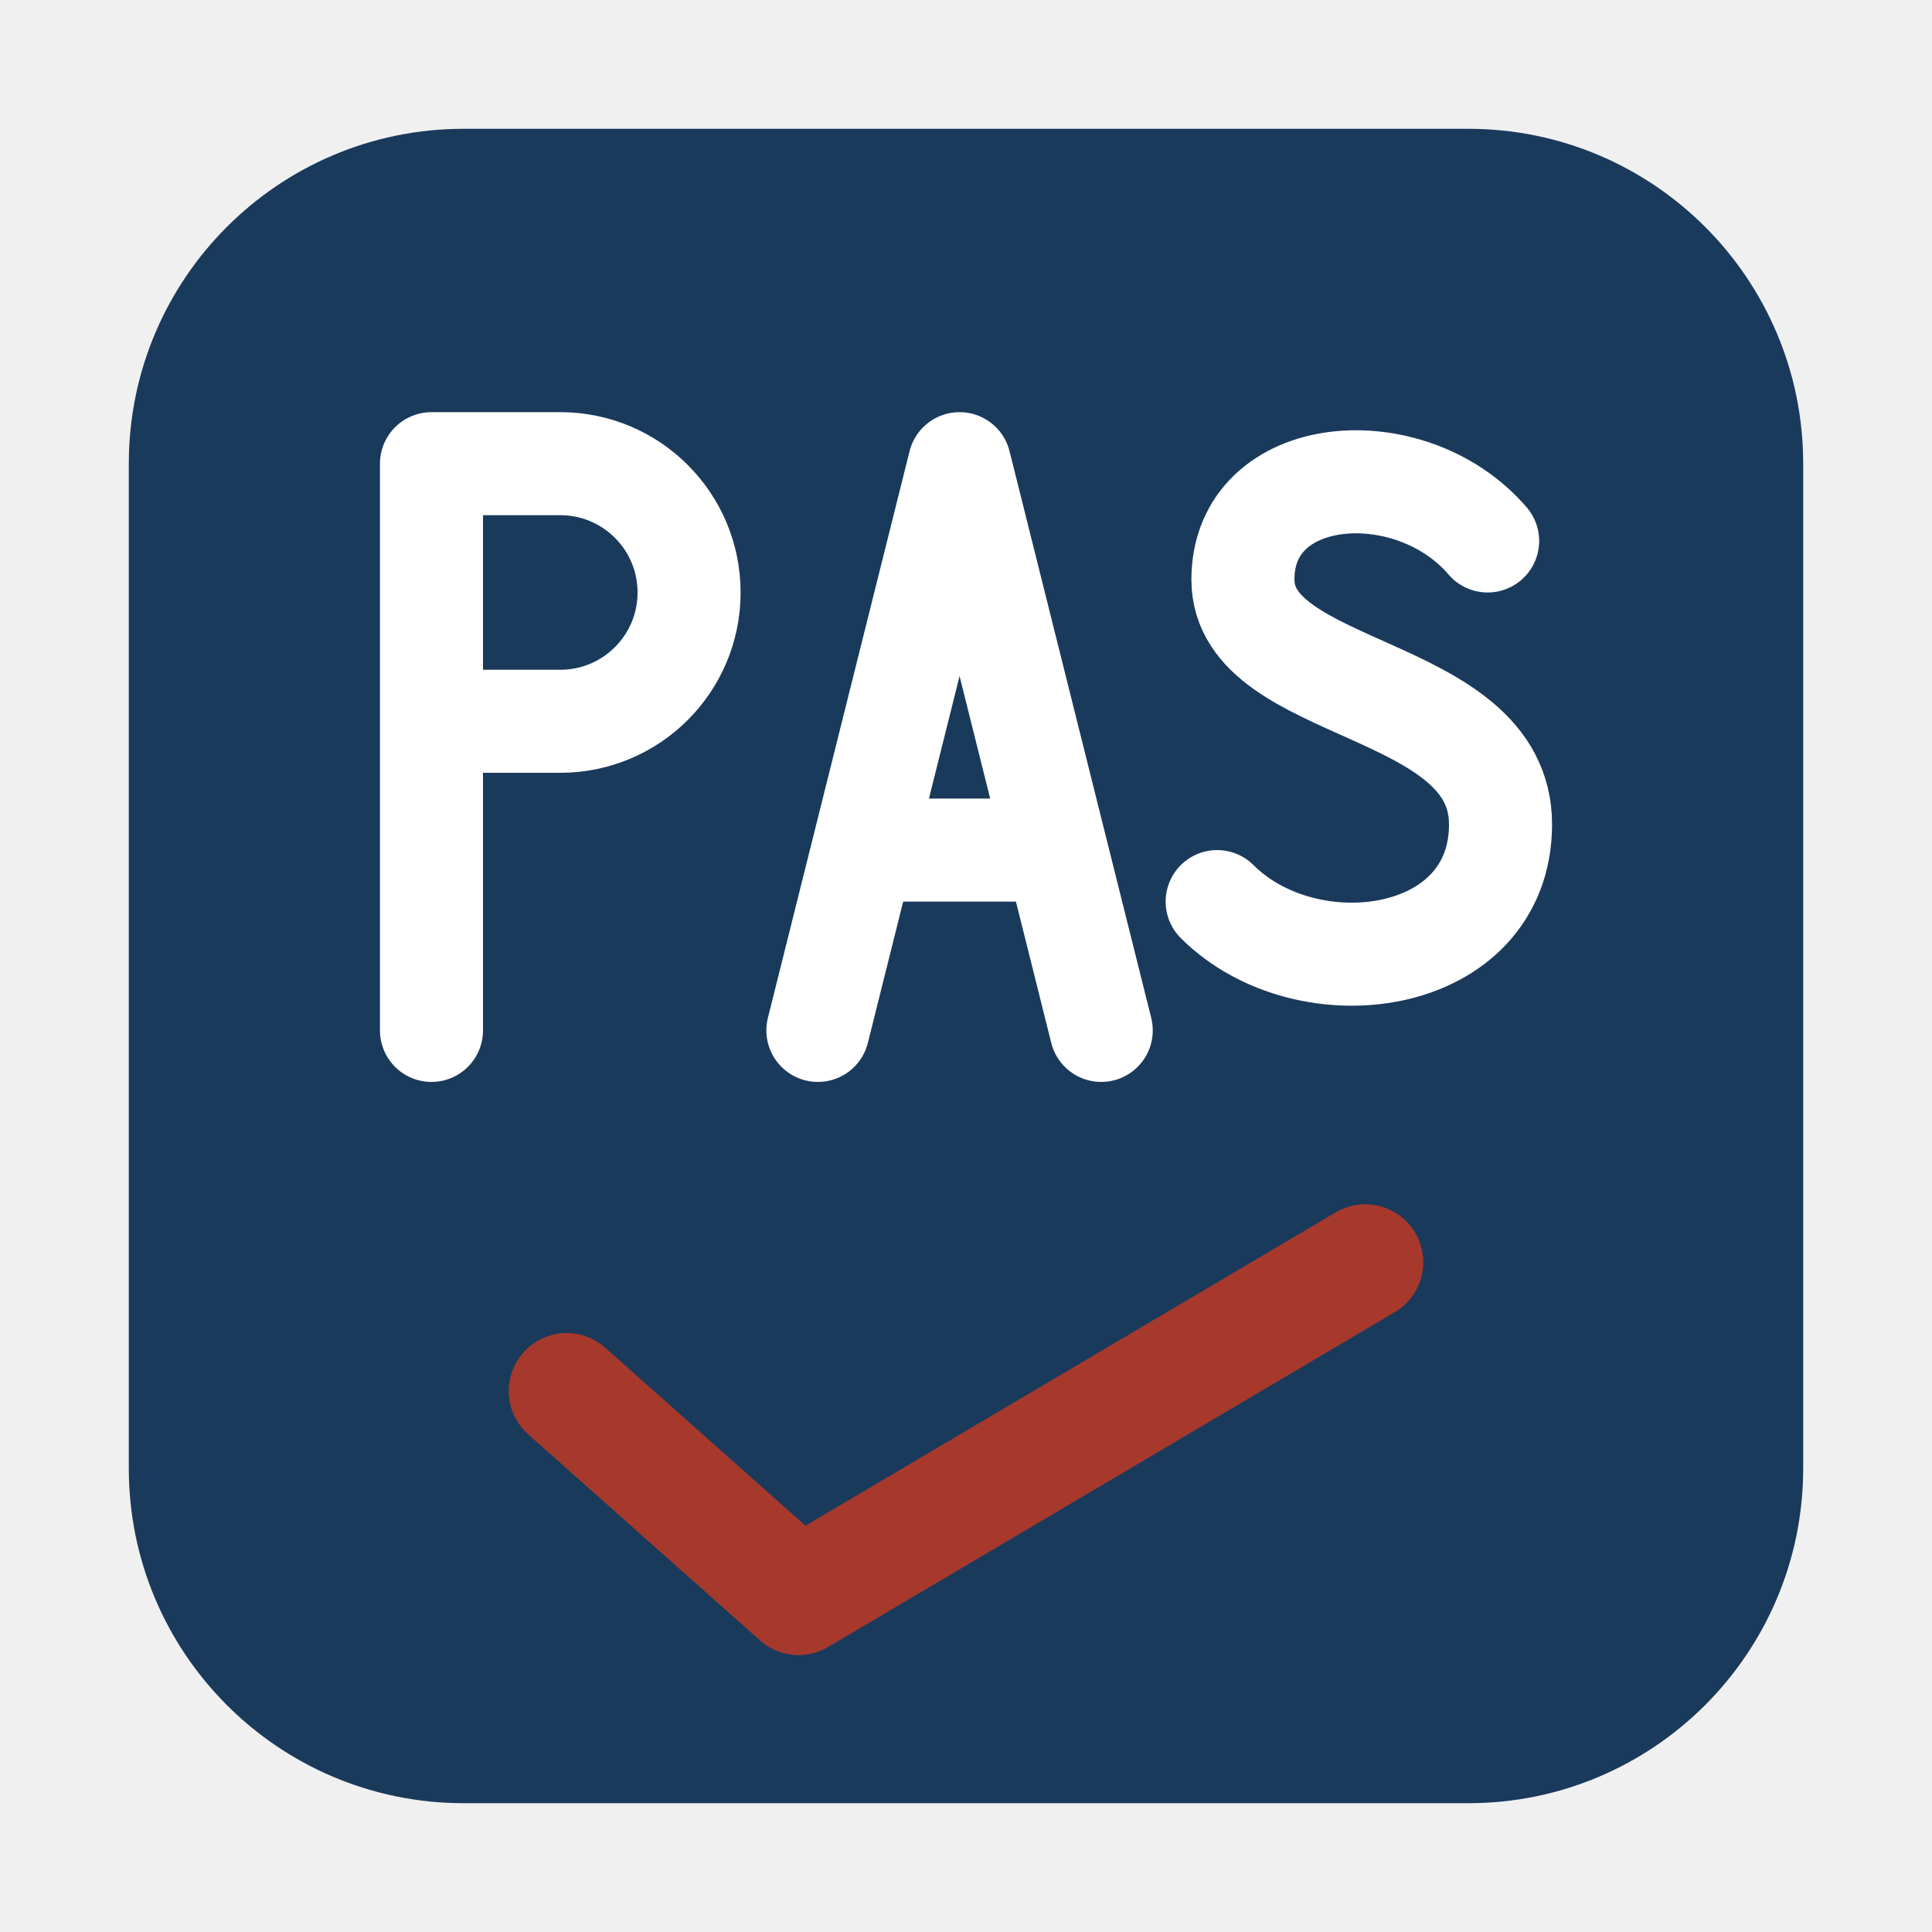
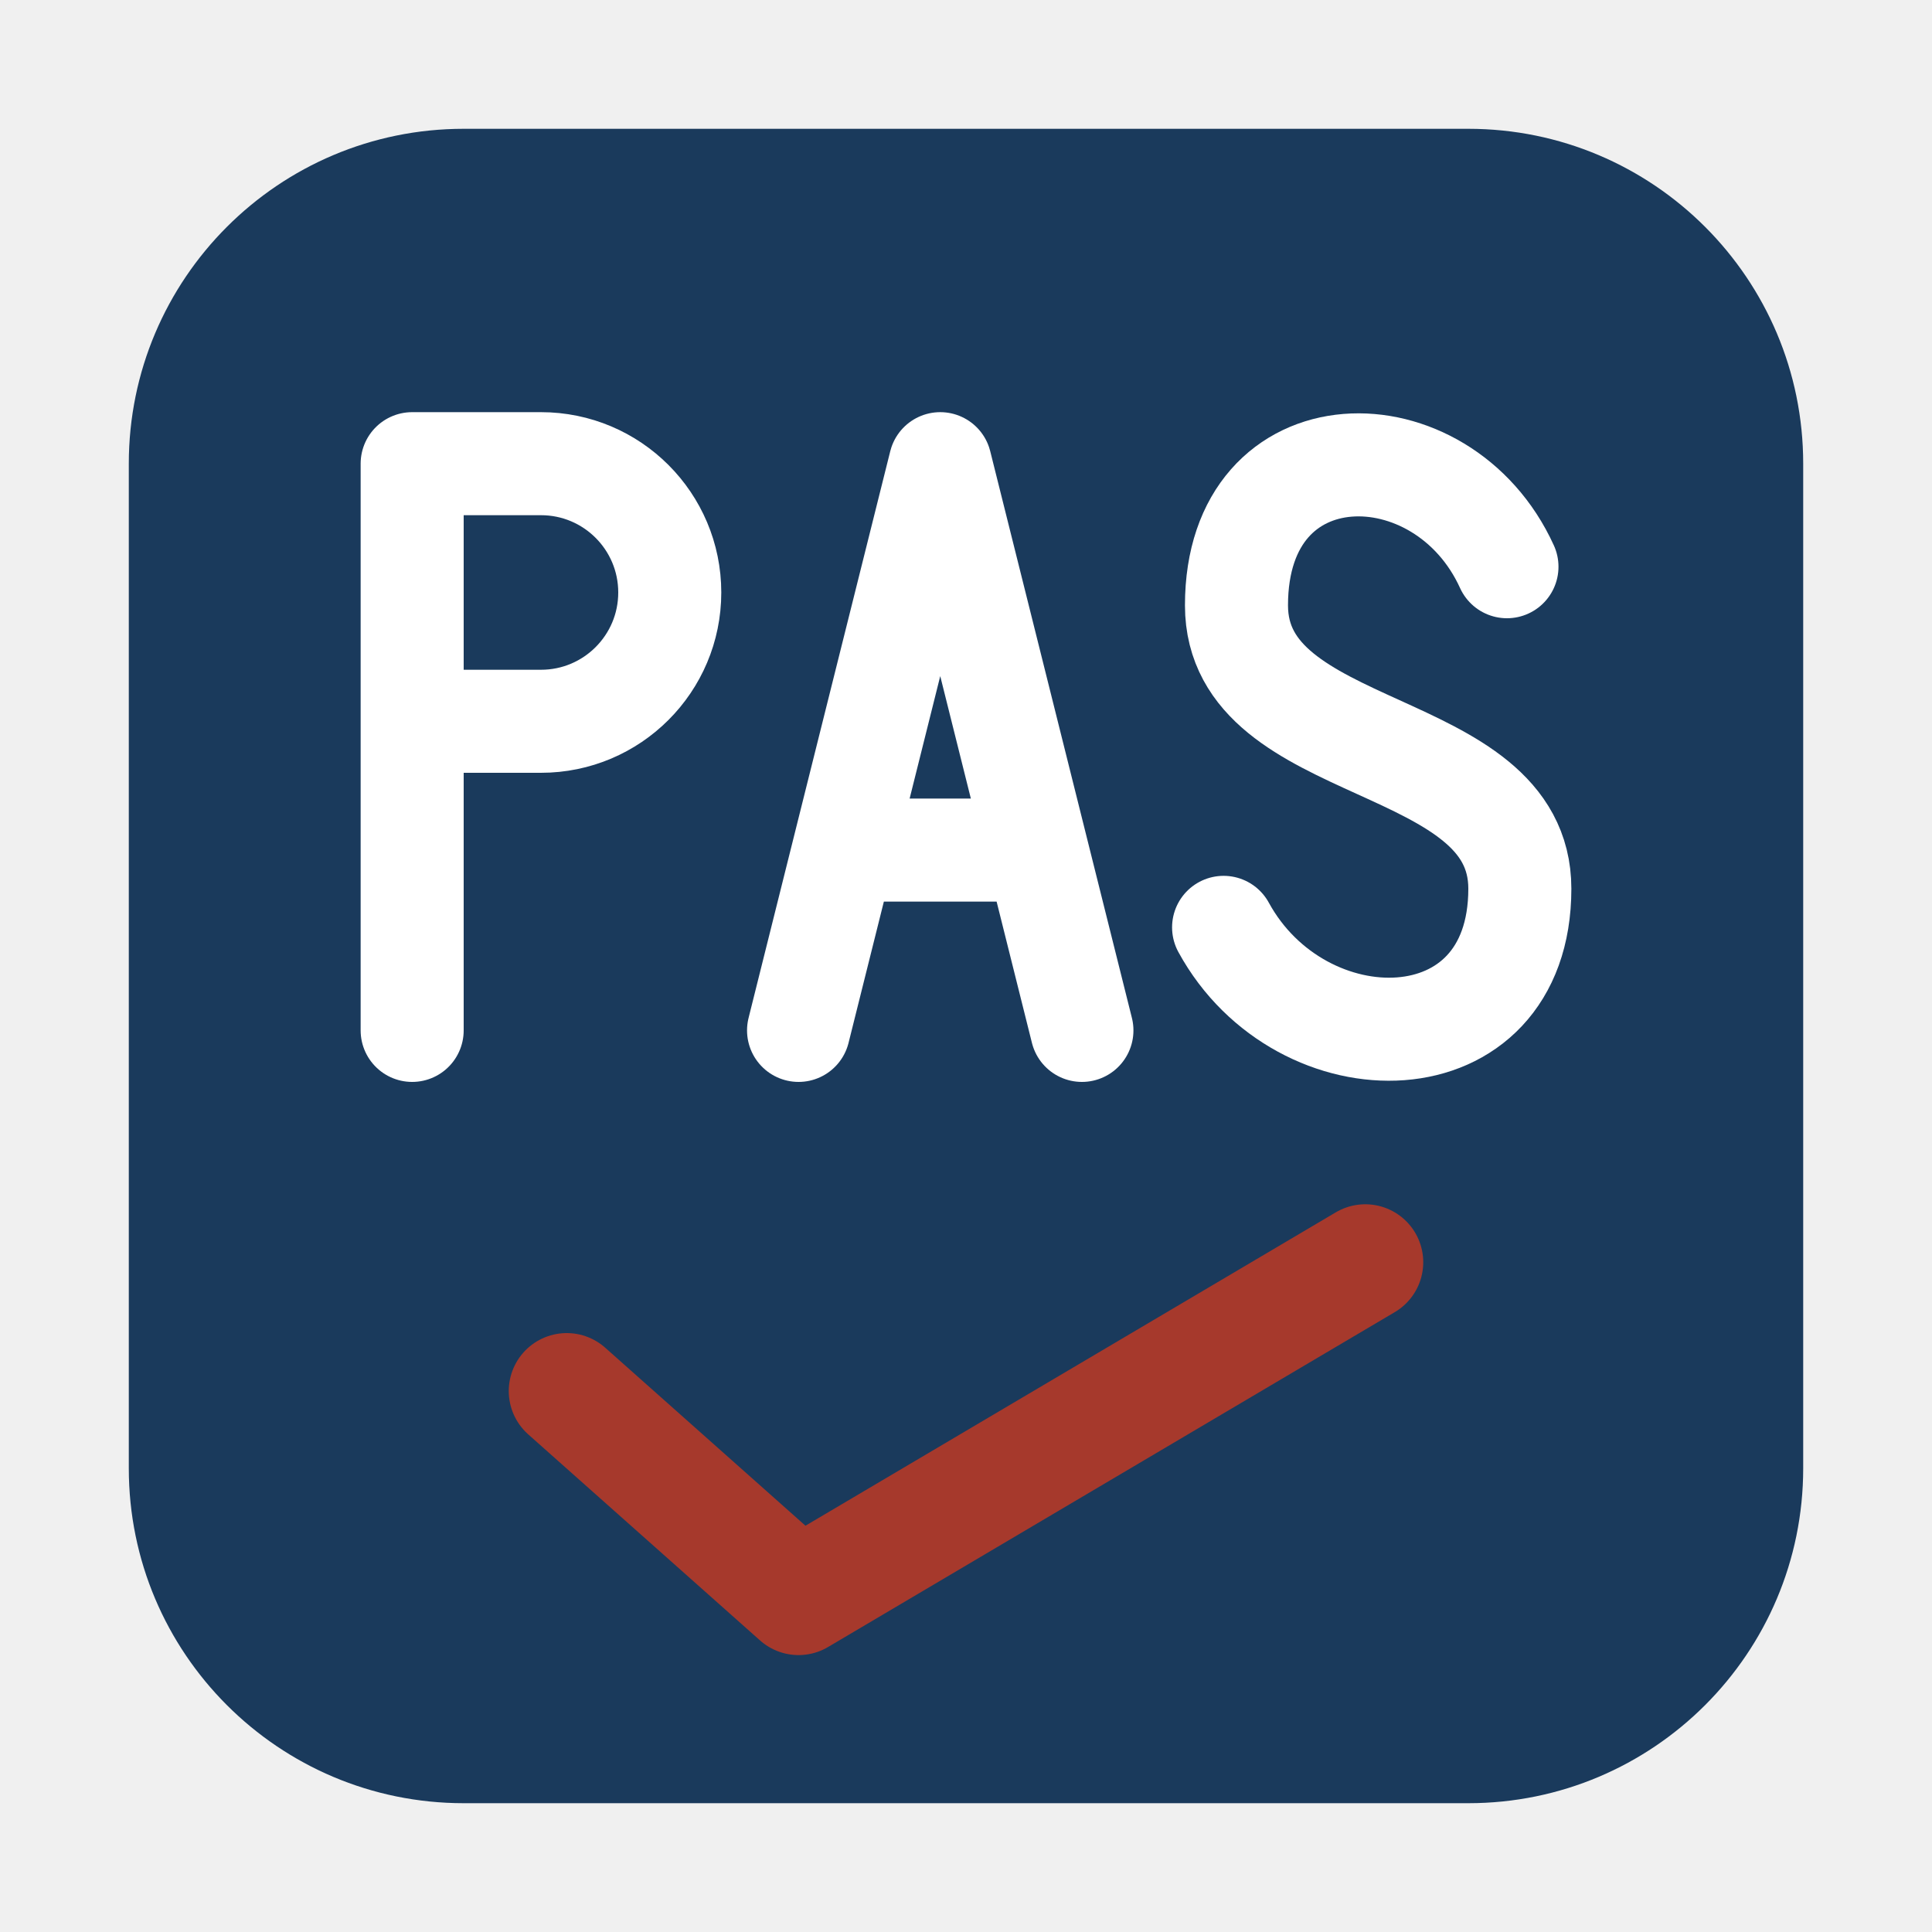
<svg xmlns="http://www.w3.org/2000/svg" viewBox="0 0 150 150" role="img" aria-label="PAS - Purchasing Approval System">
  <rect x="10" y="10" width="130" height="130" rx="26" fill="#1A3A5C" />
-   <g transform="translate(1.5 0)" fill="none" stroke="#FFFFFF" stroke-width="8" stroke-linecap="round" stroke-linejoin="round">
+   <g fill="none" stroke="#FFFFFF" stroke-width="8" stroke-linecap="round" stroke-linejoin="round">
    <path d="M32 80V36M32 36H42A10 10 0 0 1 42 56H32" />
    <path d="M62 80L73 36L84 80M66 66H80" />
-     <path d="M114 42C108 35 95 36 95 45C95 54 115 53 115 64C115 75 100 77 93 70" />
+     <path d="M117 44C112 33 96 33 96 47C96 59 118 57 118 69C118 83 101 83 95 72" />
  </g>
  <path d="M44 108L62 124L106 98" fill="none" stroke="#A6392C" stroke-width="9" stroke-linecap="round" stroke-linejoin="round" />
</svg>
